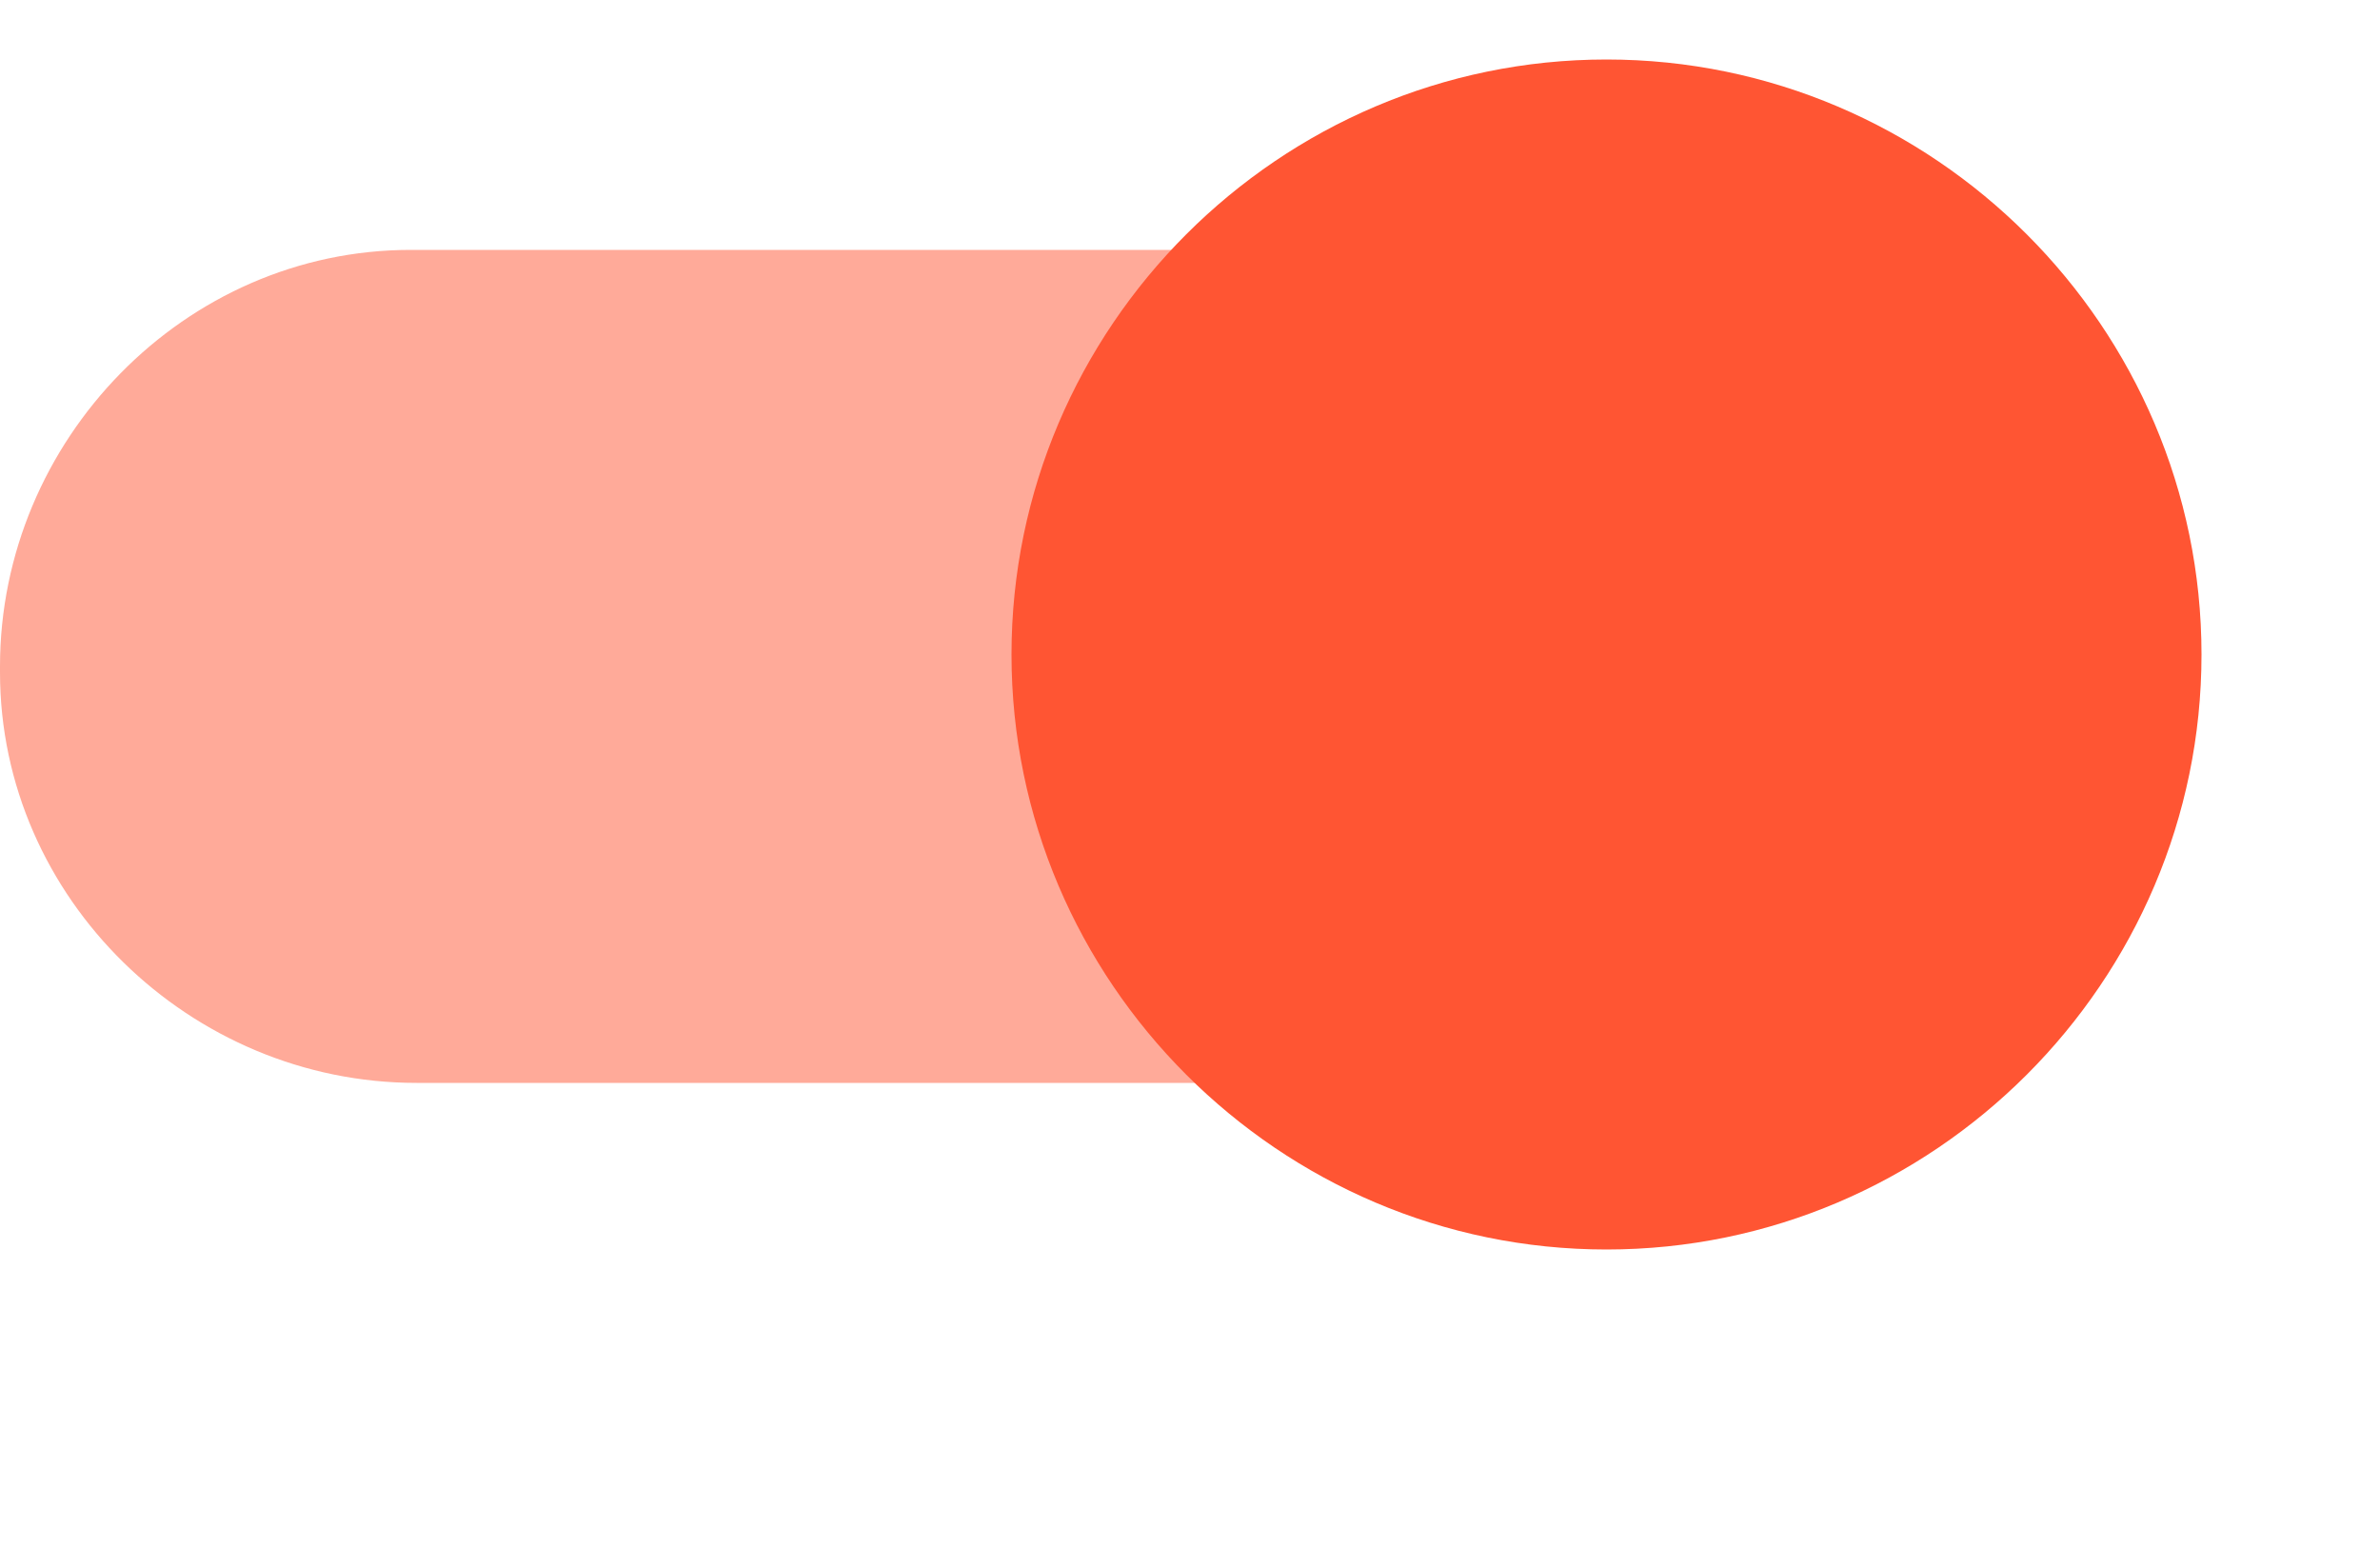
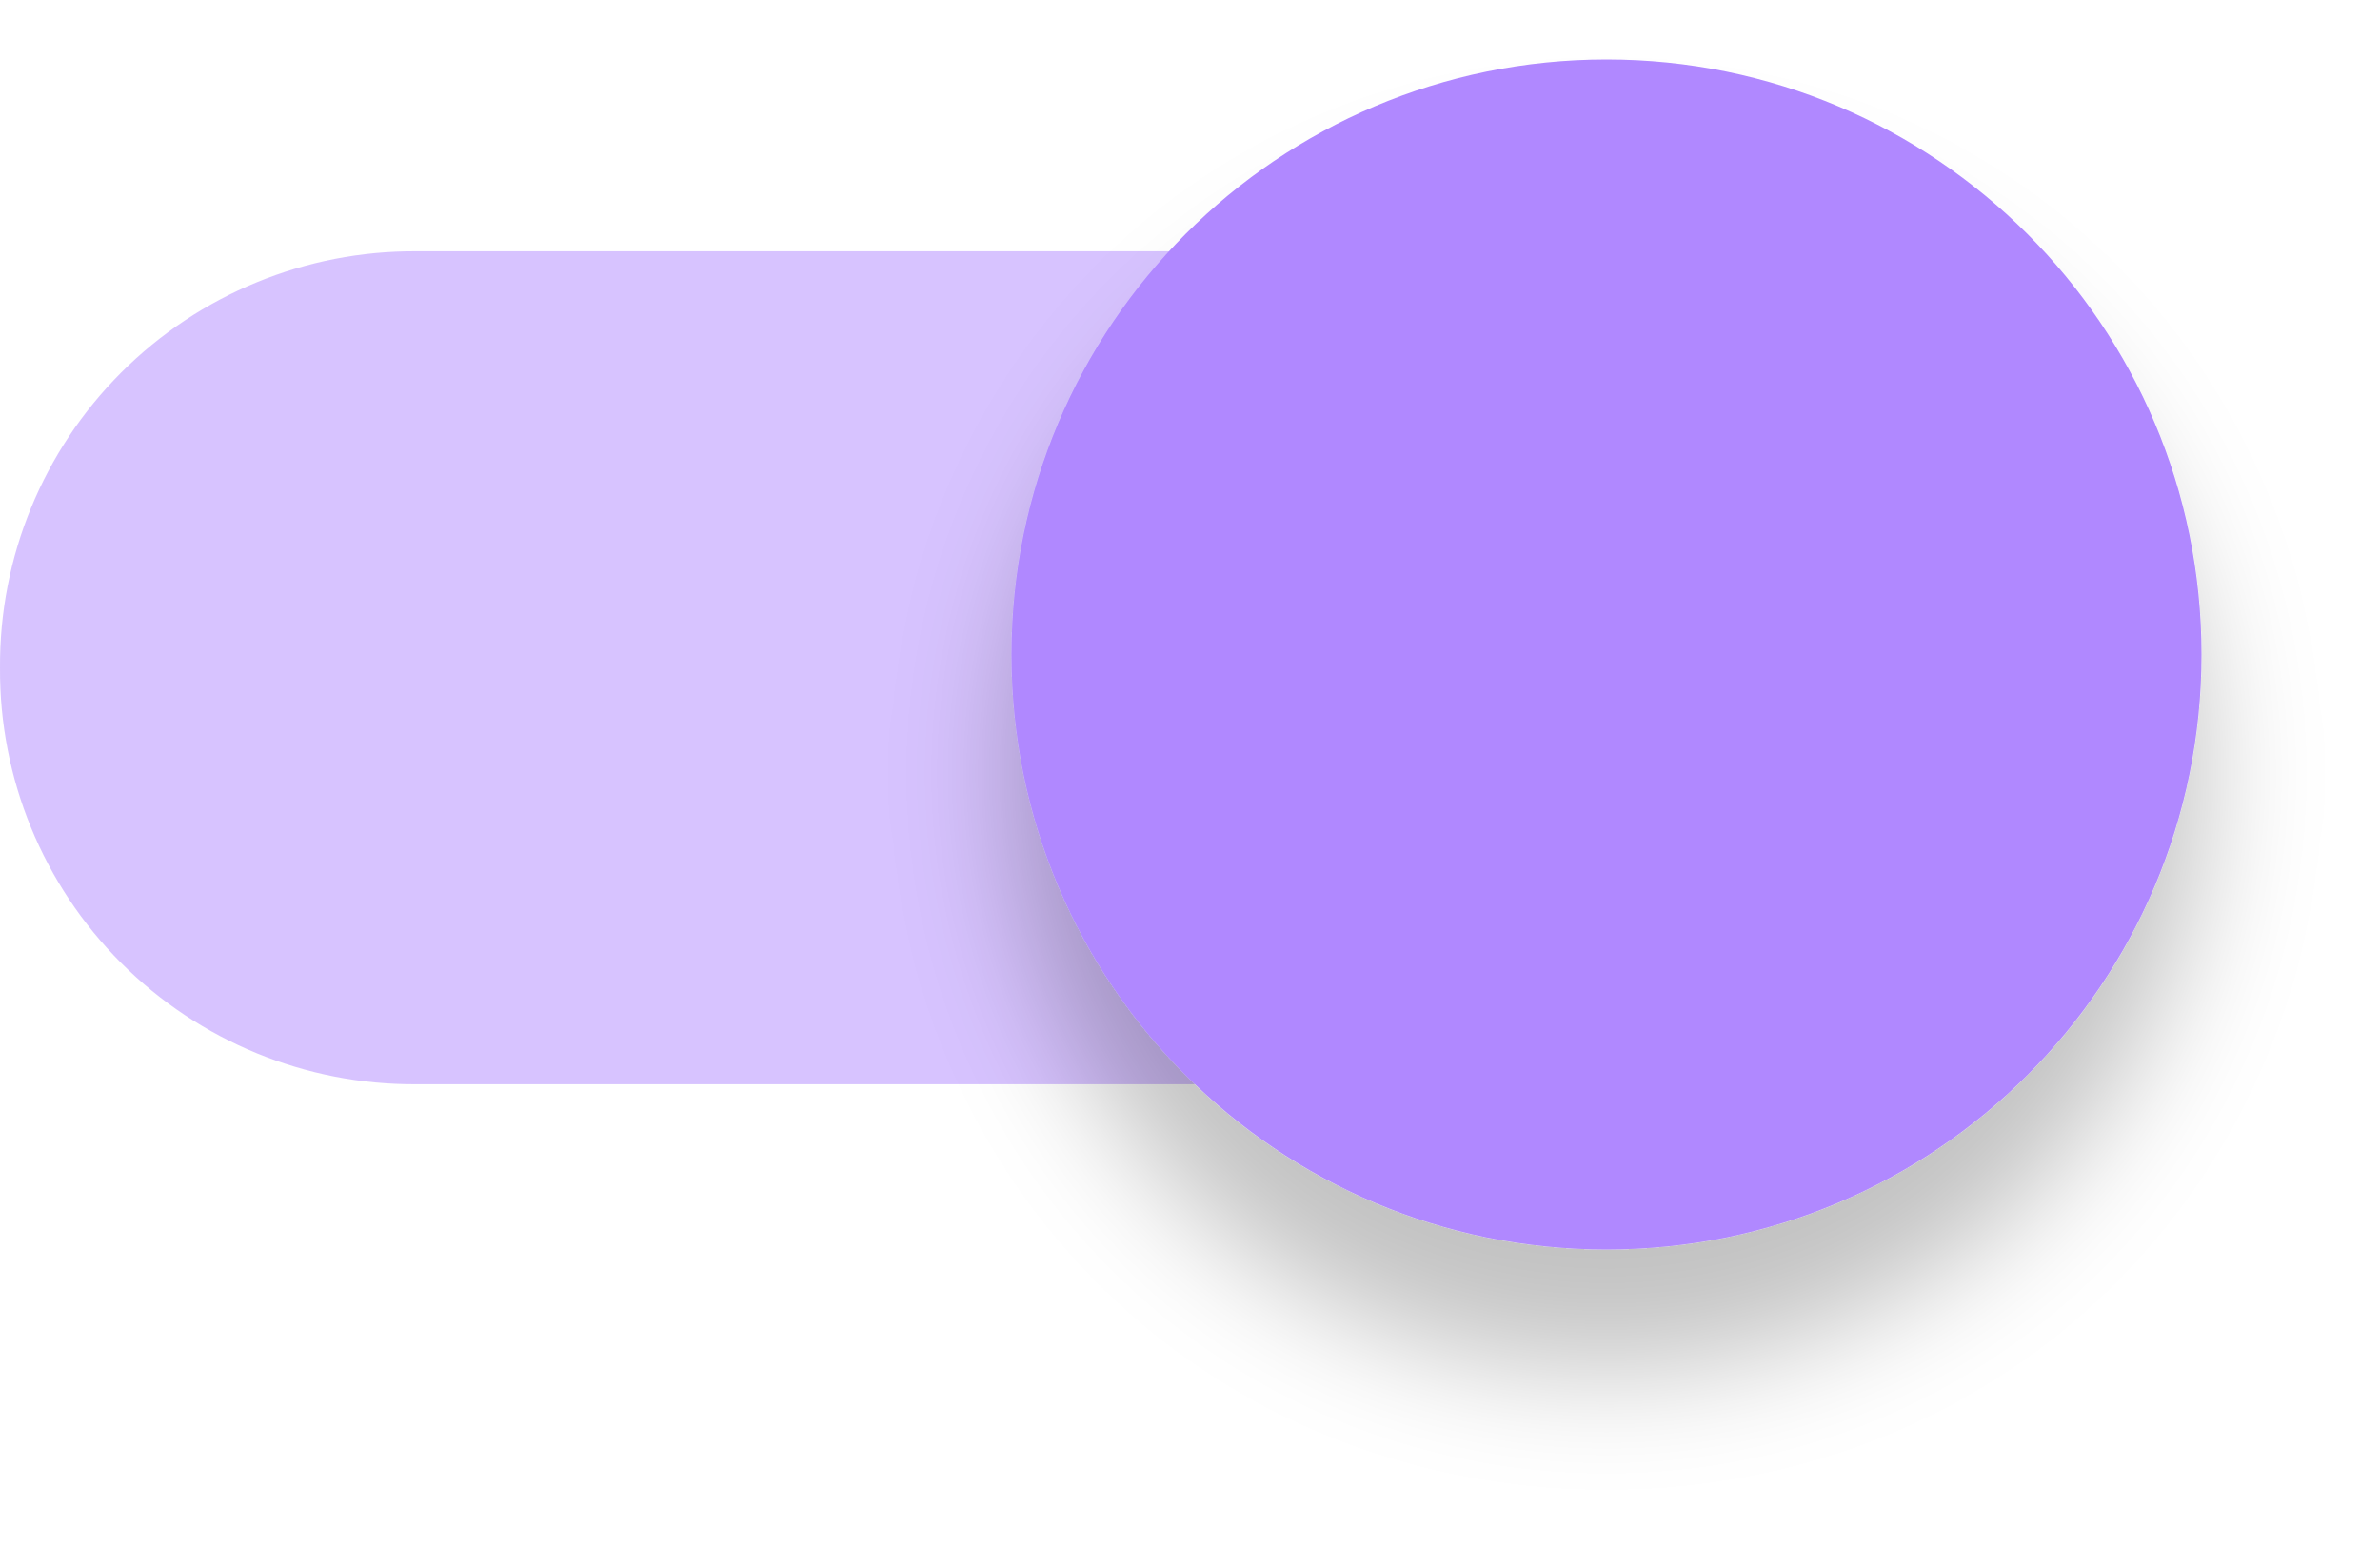
- <svg xmlns="http://www.w3.org/2000/svg" version="1.1" id="Layer_1" x="0px" y="0px" viewBox="0 0 40 26" style="enable-background:new 0 0 40 26;" xml:space="preserve">
-   <style type="text/css">
- 	.st0{opacity:0.5;fill-rule:evenodd;clip-rule:evenodd;fill:#FF5533;enable-background:new    ;}
- 	.st1{fill:#FF5533;}
- </style>
+ <svg xmlns="http://www.w3.org/2000/svg" width="40" height="26" viewBox="0 0 40 26">
+   <defs>
+     <style type="text/css">
+             .cls-1,.cls-2{fill:#b088ff}.cls-1{fill-rule:evenodd;opacity:.5}.cls-3{filter:url(#switch_button)}
+         </style>
+     <filter id="switch_button" width="26" height="26" x="14" y="0" filterUnits="userSpaceOnUse">
+       <feOffset dy="2" />
+       <feGaussianBlur result="blur" stdDeviation="1" />
+       <feFlood flood-opacity=".239" />
+       <feComposite in2="blur" operator="in" />
+       <feComposite in="SourceGraphic" />
+     </filter>
+   </defs>
  <g id="switch_on" transform="translate(0 1)">
-     <path id="switch_path" class="st0" d="M34,10.2c0,3.8-3.1,7-6.9,7c0,0-0.1,0-0.1,0H7c-3.8,0-7-3.1-7-6.9c0,0,0-0.1,0-0.1   c0-3.8,3.1-7,6.9-7c0,0,0.1,0,0.1,0h20C30.8,3.2,34,6.3,34,10.2C34,10.2,34,10.2,34,10.2z" />
-     <g transform="translate(0 -1)">
-       <path id="switch_button-2" class="st1" d="M27,1c5.5,0,10,4.5,10,10s-4.5,10-10,10s-10-4.5-10-10S21.5,1,27,1z" />
+     <path id="switch_path" d="M37 10a6.957 6.957 0 0 1-7 7H10a6.957 6.957 0 0 1-7-7 6.957 6.957 0 0 1 7-7h20a6.957 6.957 0 0 1 7 7z" class="cls-1" transform="translate(-3 .223)" />
+     <g class="cls-3" transform="translate(0 -1)">
+       <path id="switch_button-2" d="M10 0A10 10 0 1 1 0 10 10 10 0 0 1 10 0z" class="cls-2" data-name="switch_button" transform="translate(17 1)" />
    </g>
  </g>
</svg>
